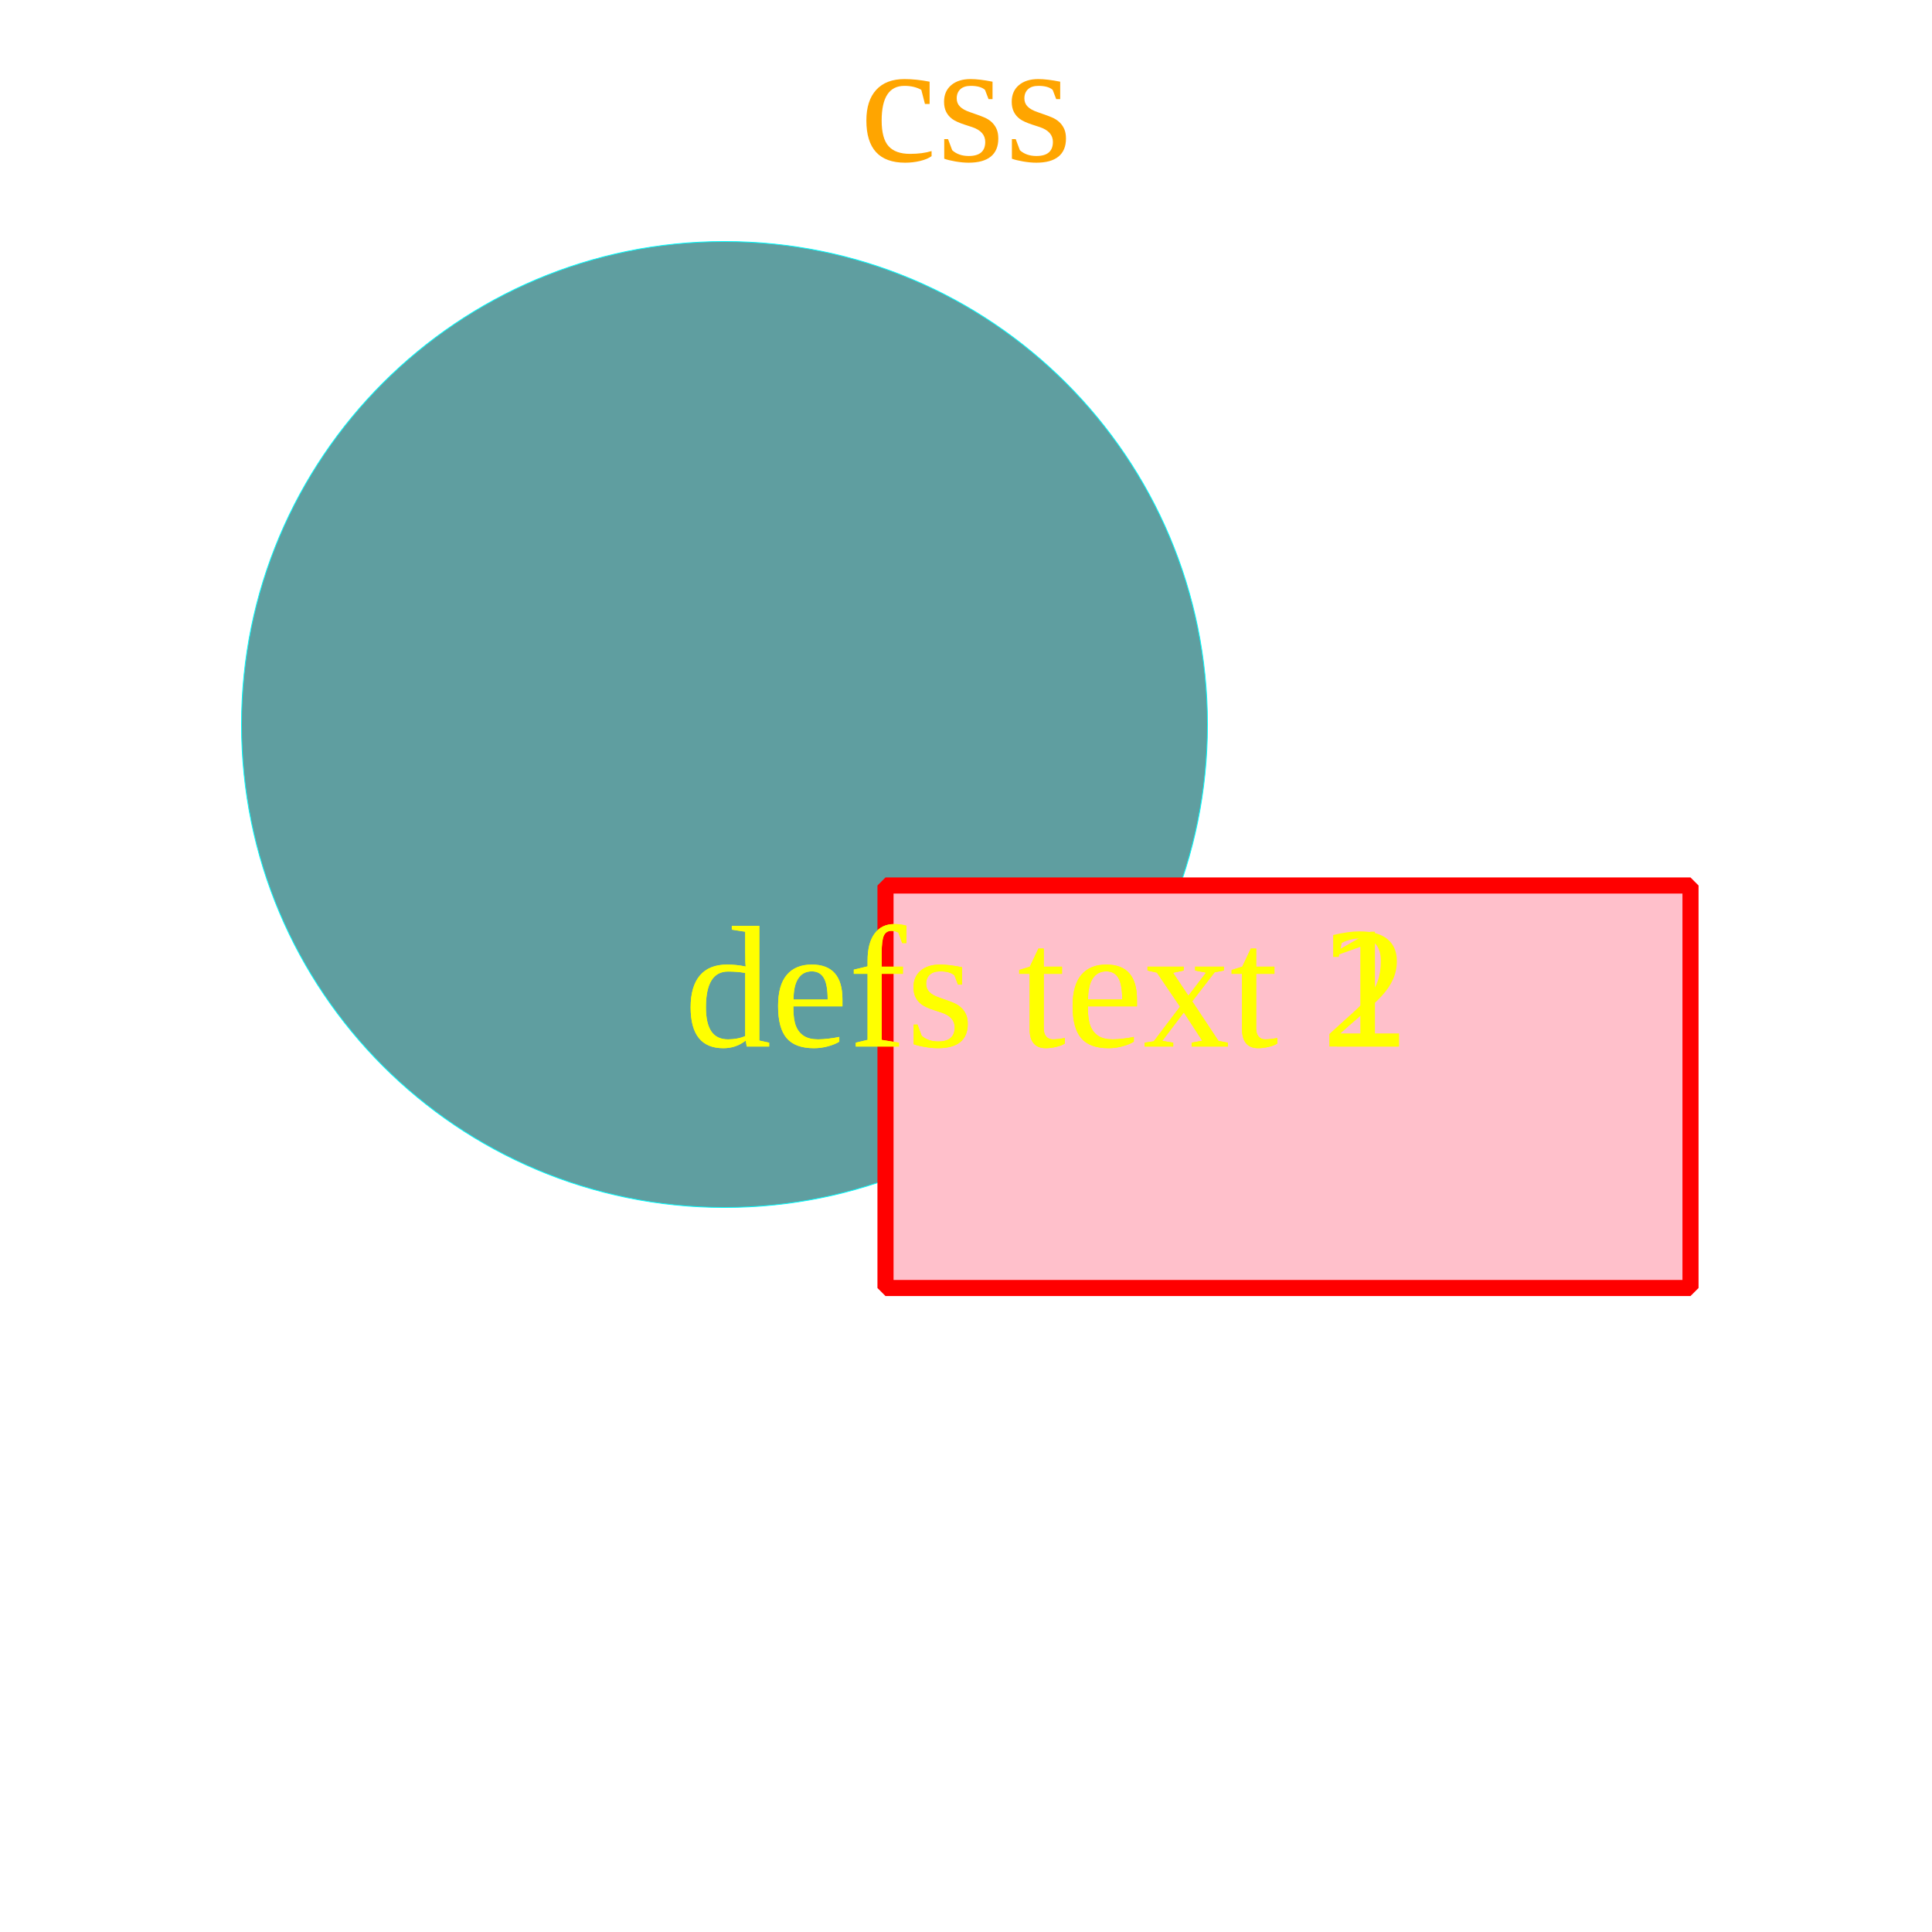
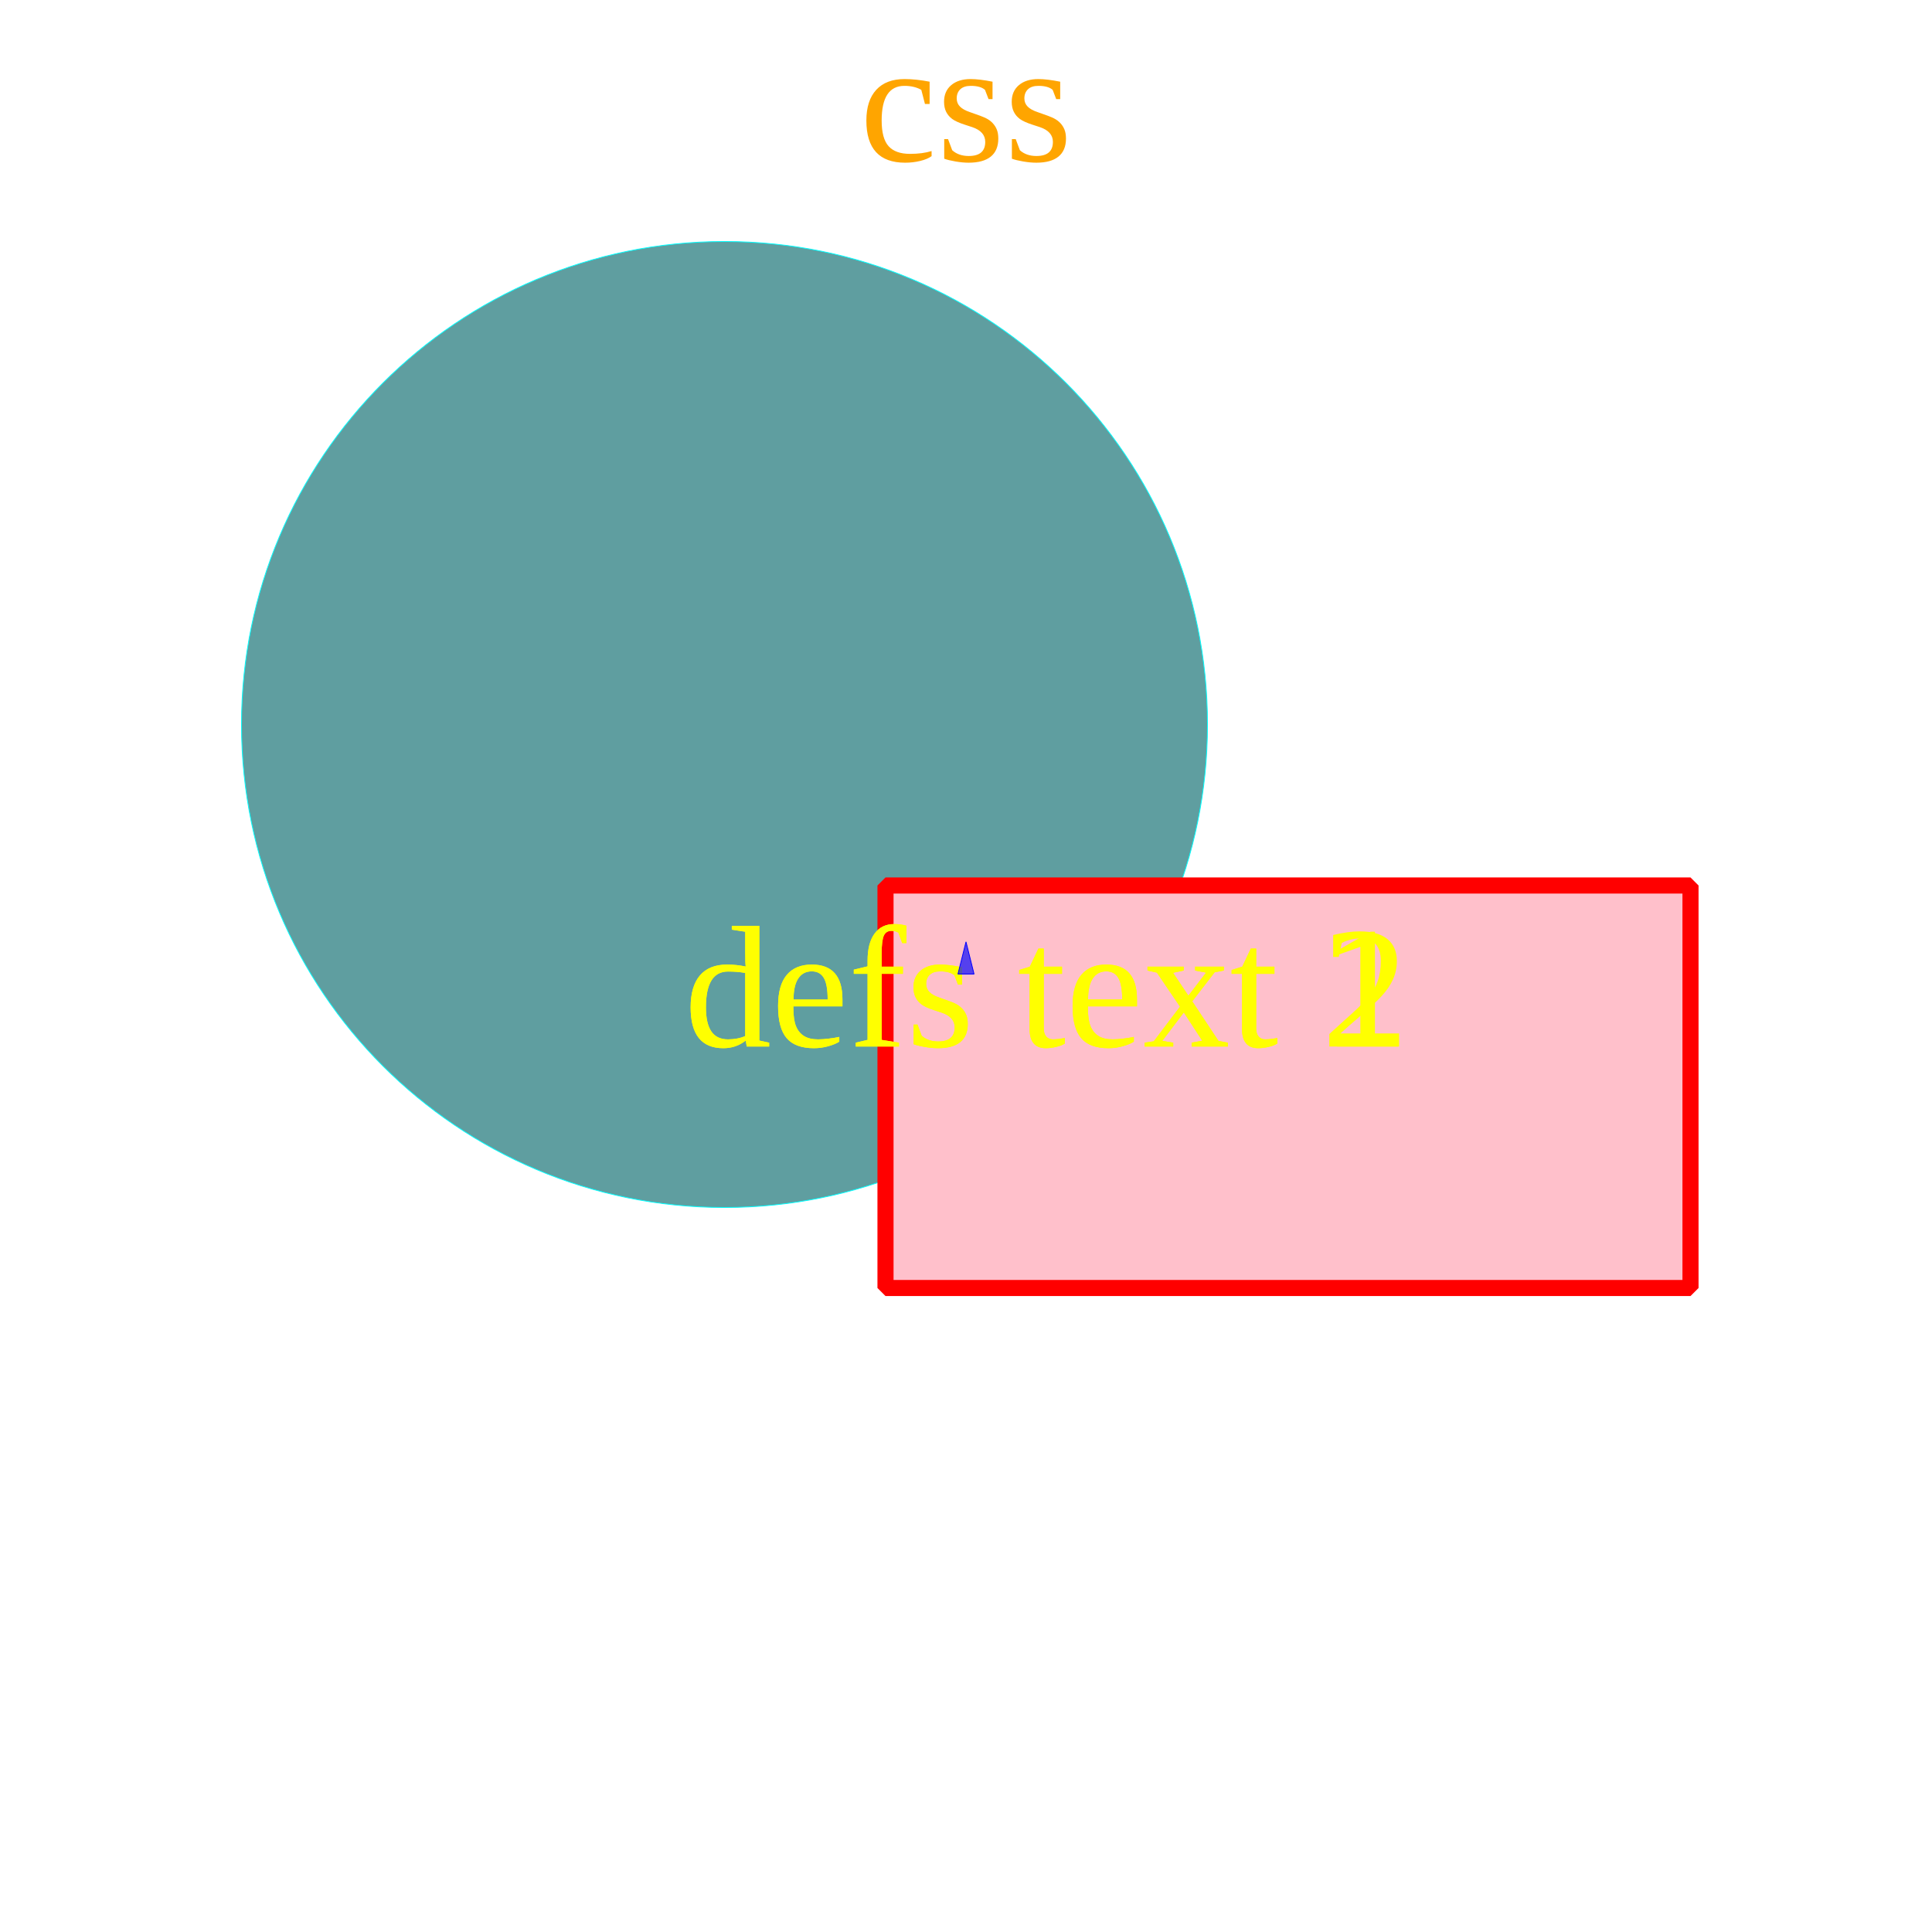
<svg xmlns="http://www.w3.org/2000/svg" viewBox="-1200 -1200 2400 2400" preserveAspectRatio="xMidYMid meet">
  <style>
		path {
			stroke: blue;
			stroke-width: 1;
			fill: #00fa;  
			fill-rule: evenodd; 
			
			stroke-linecap: round;
			stroke-linejoin: bevel;
			marker-start:url(#markerStart);
			marker-end:url(#markerEnd);
		}
		.origin { fill:transparent ; stroke:black }
		marker { stroke-width:.5; }
		.marker-start  { fill:lightgreen ; stroke:green }
		.marker-end    { fill:pink ; stroke:red }


		.css-shadow {
			filter: drop-shadow(0px 40px 20px #444b);
		}


		circle {
			stroke: cyan;
			fill: cadetblue;
		}

		rect {
			stroke: red;
			fill: pink;
		}

		circle.circle {
			cx: -300px;
			cy: -300px;
			r: 600px;
		}

		rect.rect {
			x: -100px;
			y: -100px;
			width: 1000px;
			height: 500px;
			stroke-width:20px;
			stroke-linejoin: bevel;

		}

		text {
			fill: tan;
			stroke: none;
			font-size: 18em;
			text-anchor: middle;
		}

		text.text {
			x: -100px;
			y: -100px;
			fill:orange;
		}


		.defstext {
			fill: yellow;
		}

		.usetext1 {
			x: 100px;
			y: 100px;
		}

		.usetext2 {
			x: 200px;
			y: 200px;
			width: 60px; 
		}

+ 		.marker {
+ 			d: path('m0,-60 L20,20 L-20 20 z');
+ 		}
+ 
	</style>
  <defs>
    <g id="testSvg">
      <circle cx="-300" cy="0" r="300" />
      <rect x="0" y="0" width="600" height="900" />
      <text x="50" y="50">
				use
			</text>
    </g>
    <text id="defstext1" class="defstext">defs text 1</text>
    <text id="defstext2" class="defstext">defs text 2</text>
  </defs>
  <g id="testSvg">
    <circle class="circle" cx="-300" cy="0" r="300" />
    <rect class="rect" x="0" y="0" width="600" height="900" />
    <text class="text" x="0" y="-1000">
			css
		</text>
  </g>
  <use class="usetext1" href="#defstext1" x="100" y="100" />
  <use class="usetext2" href="#defstext2" x="100" y="100" />
+   <path id="def-marker" class="marker" d="m0,-30 L10,10 L-10 10 z" />
</svg>
